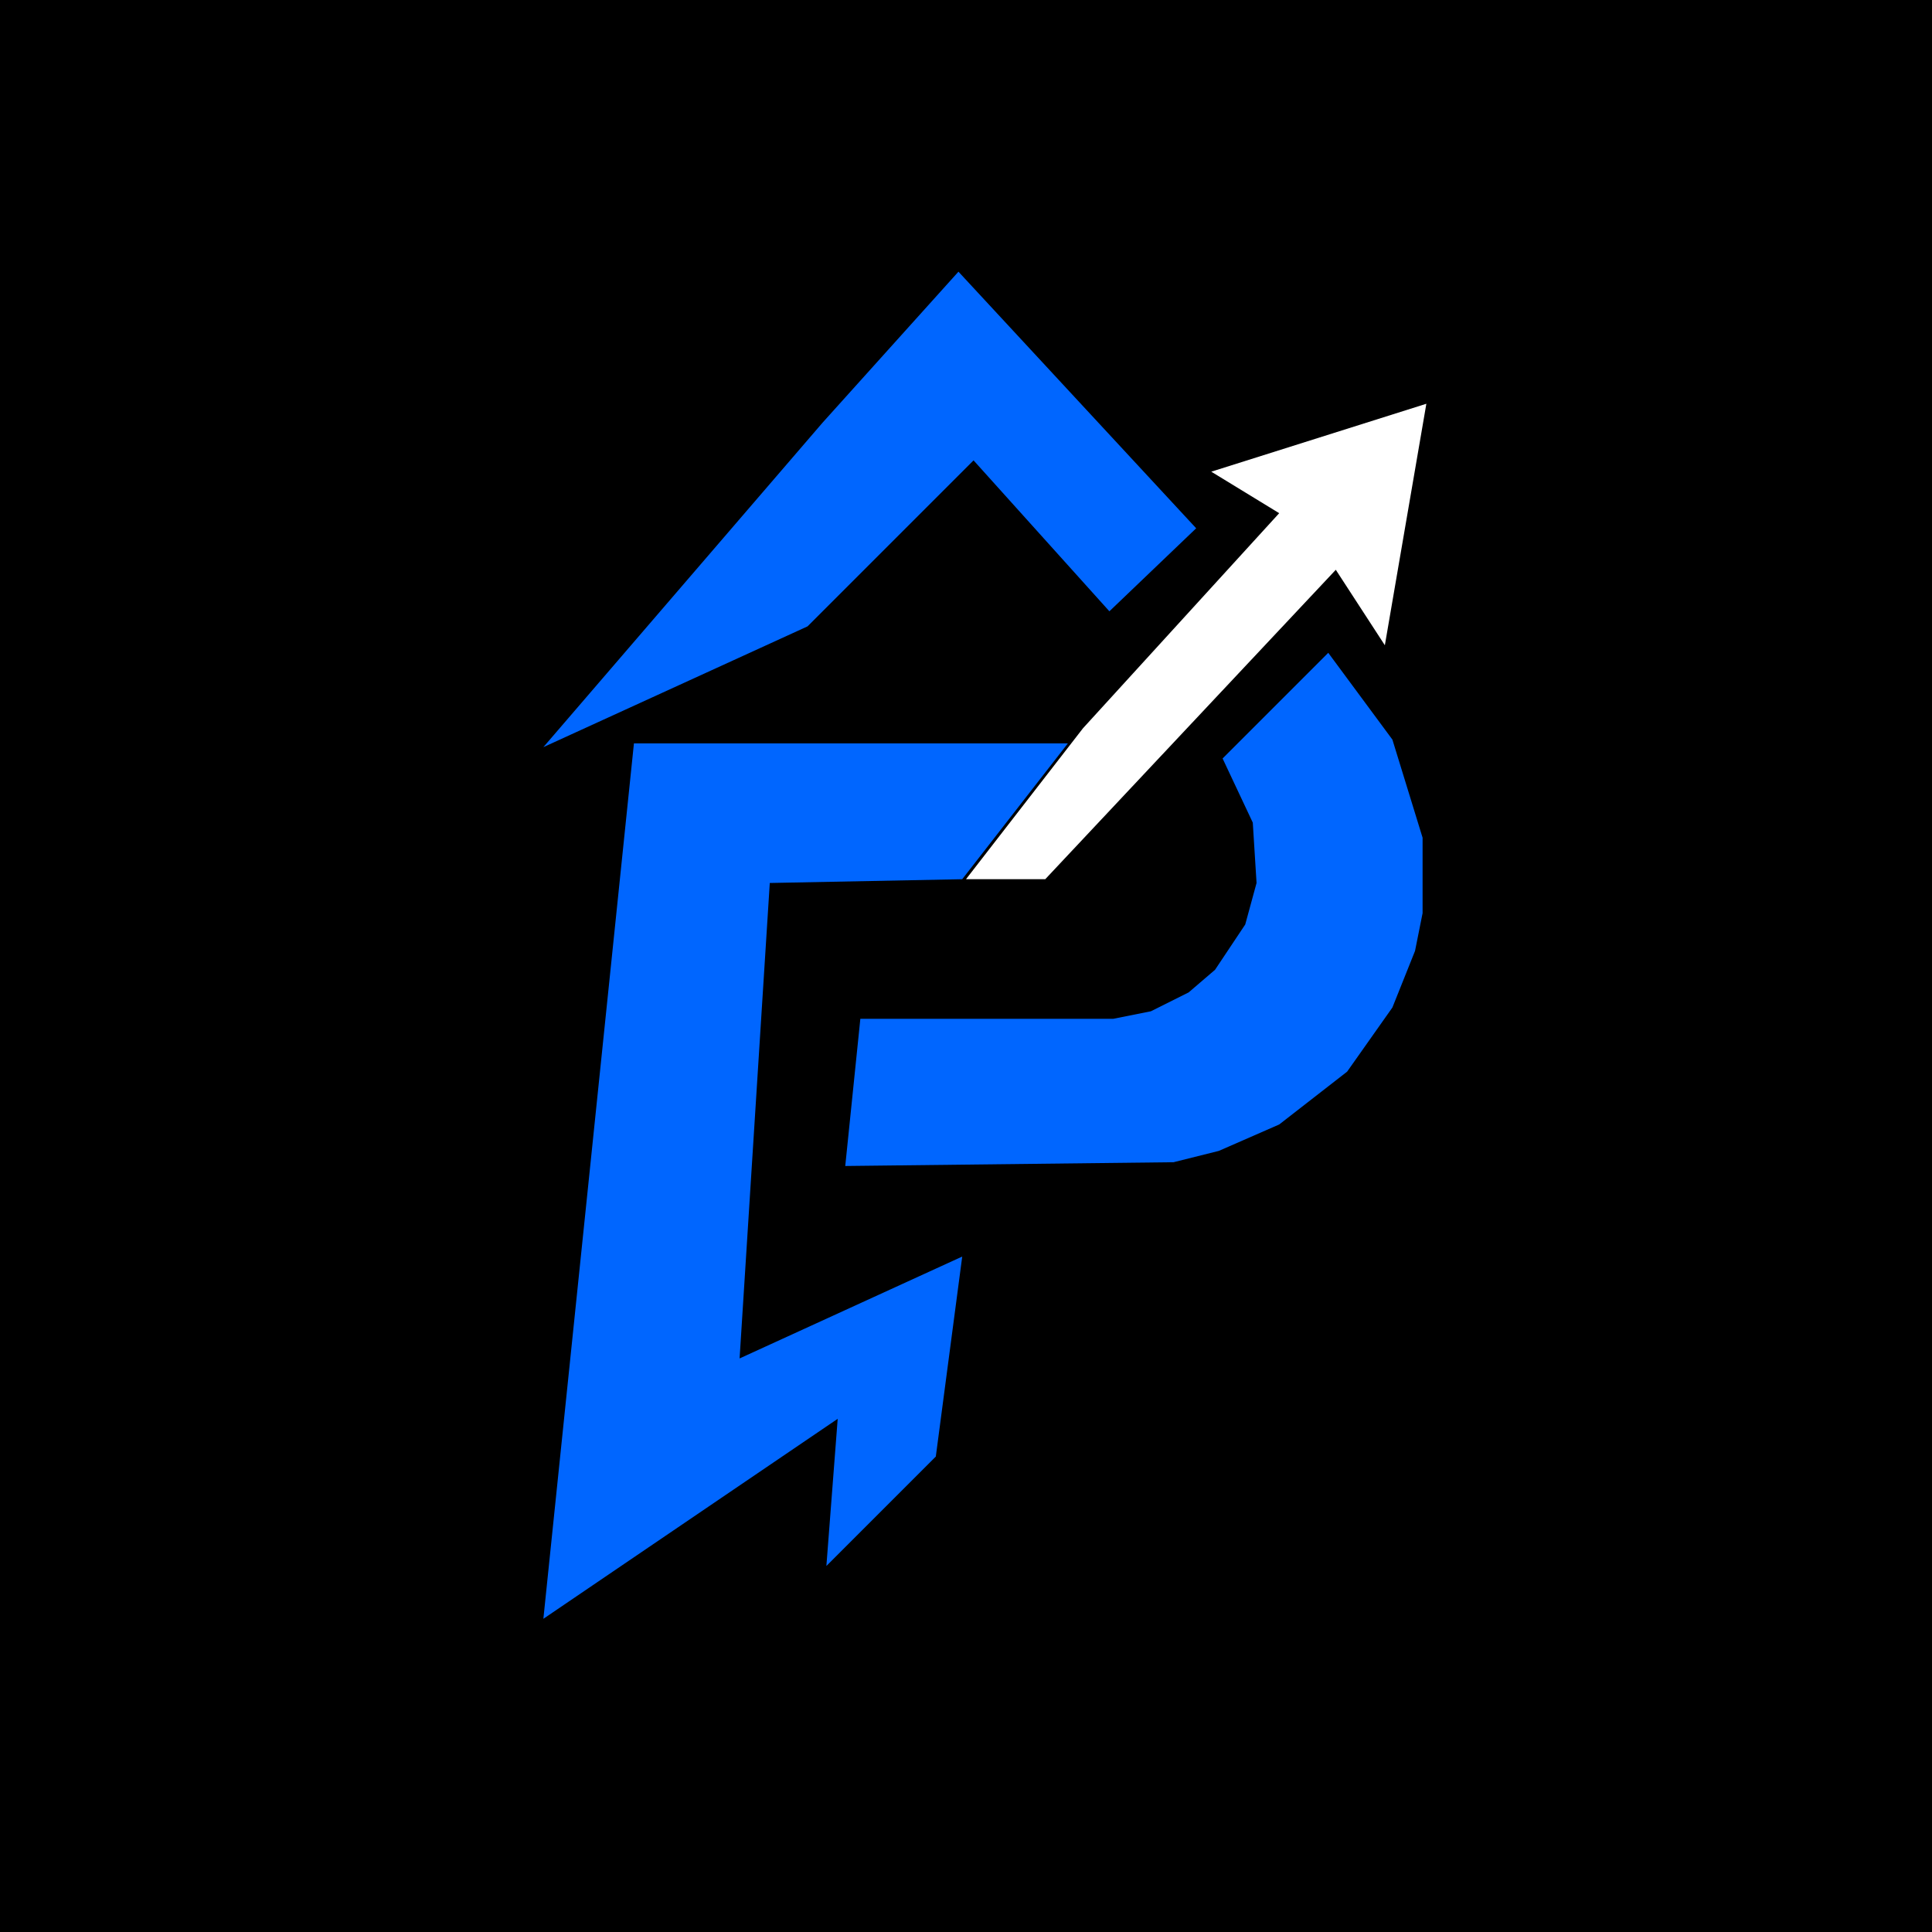
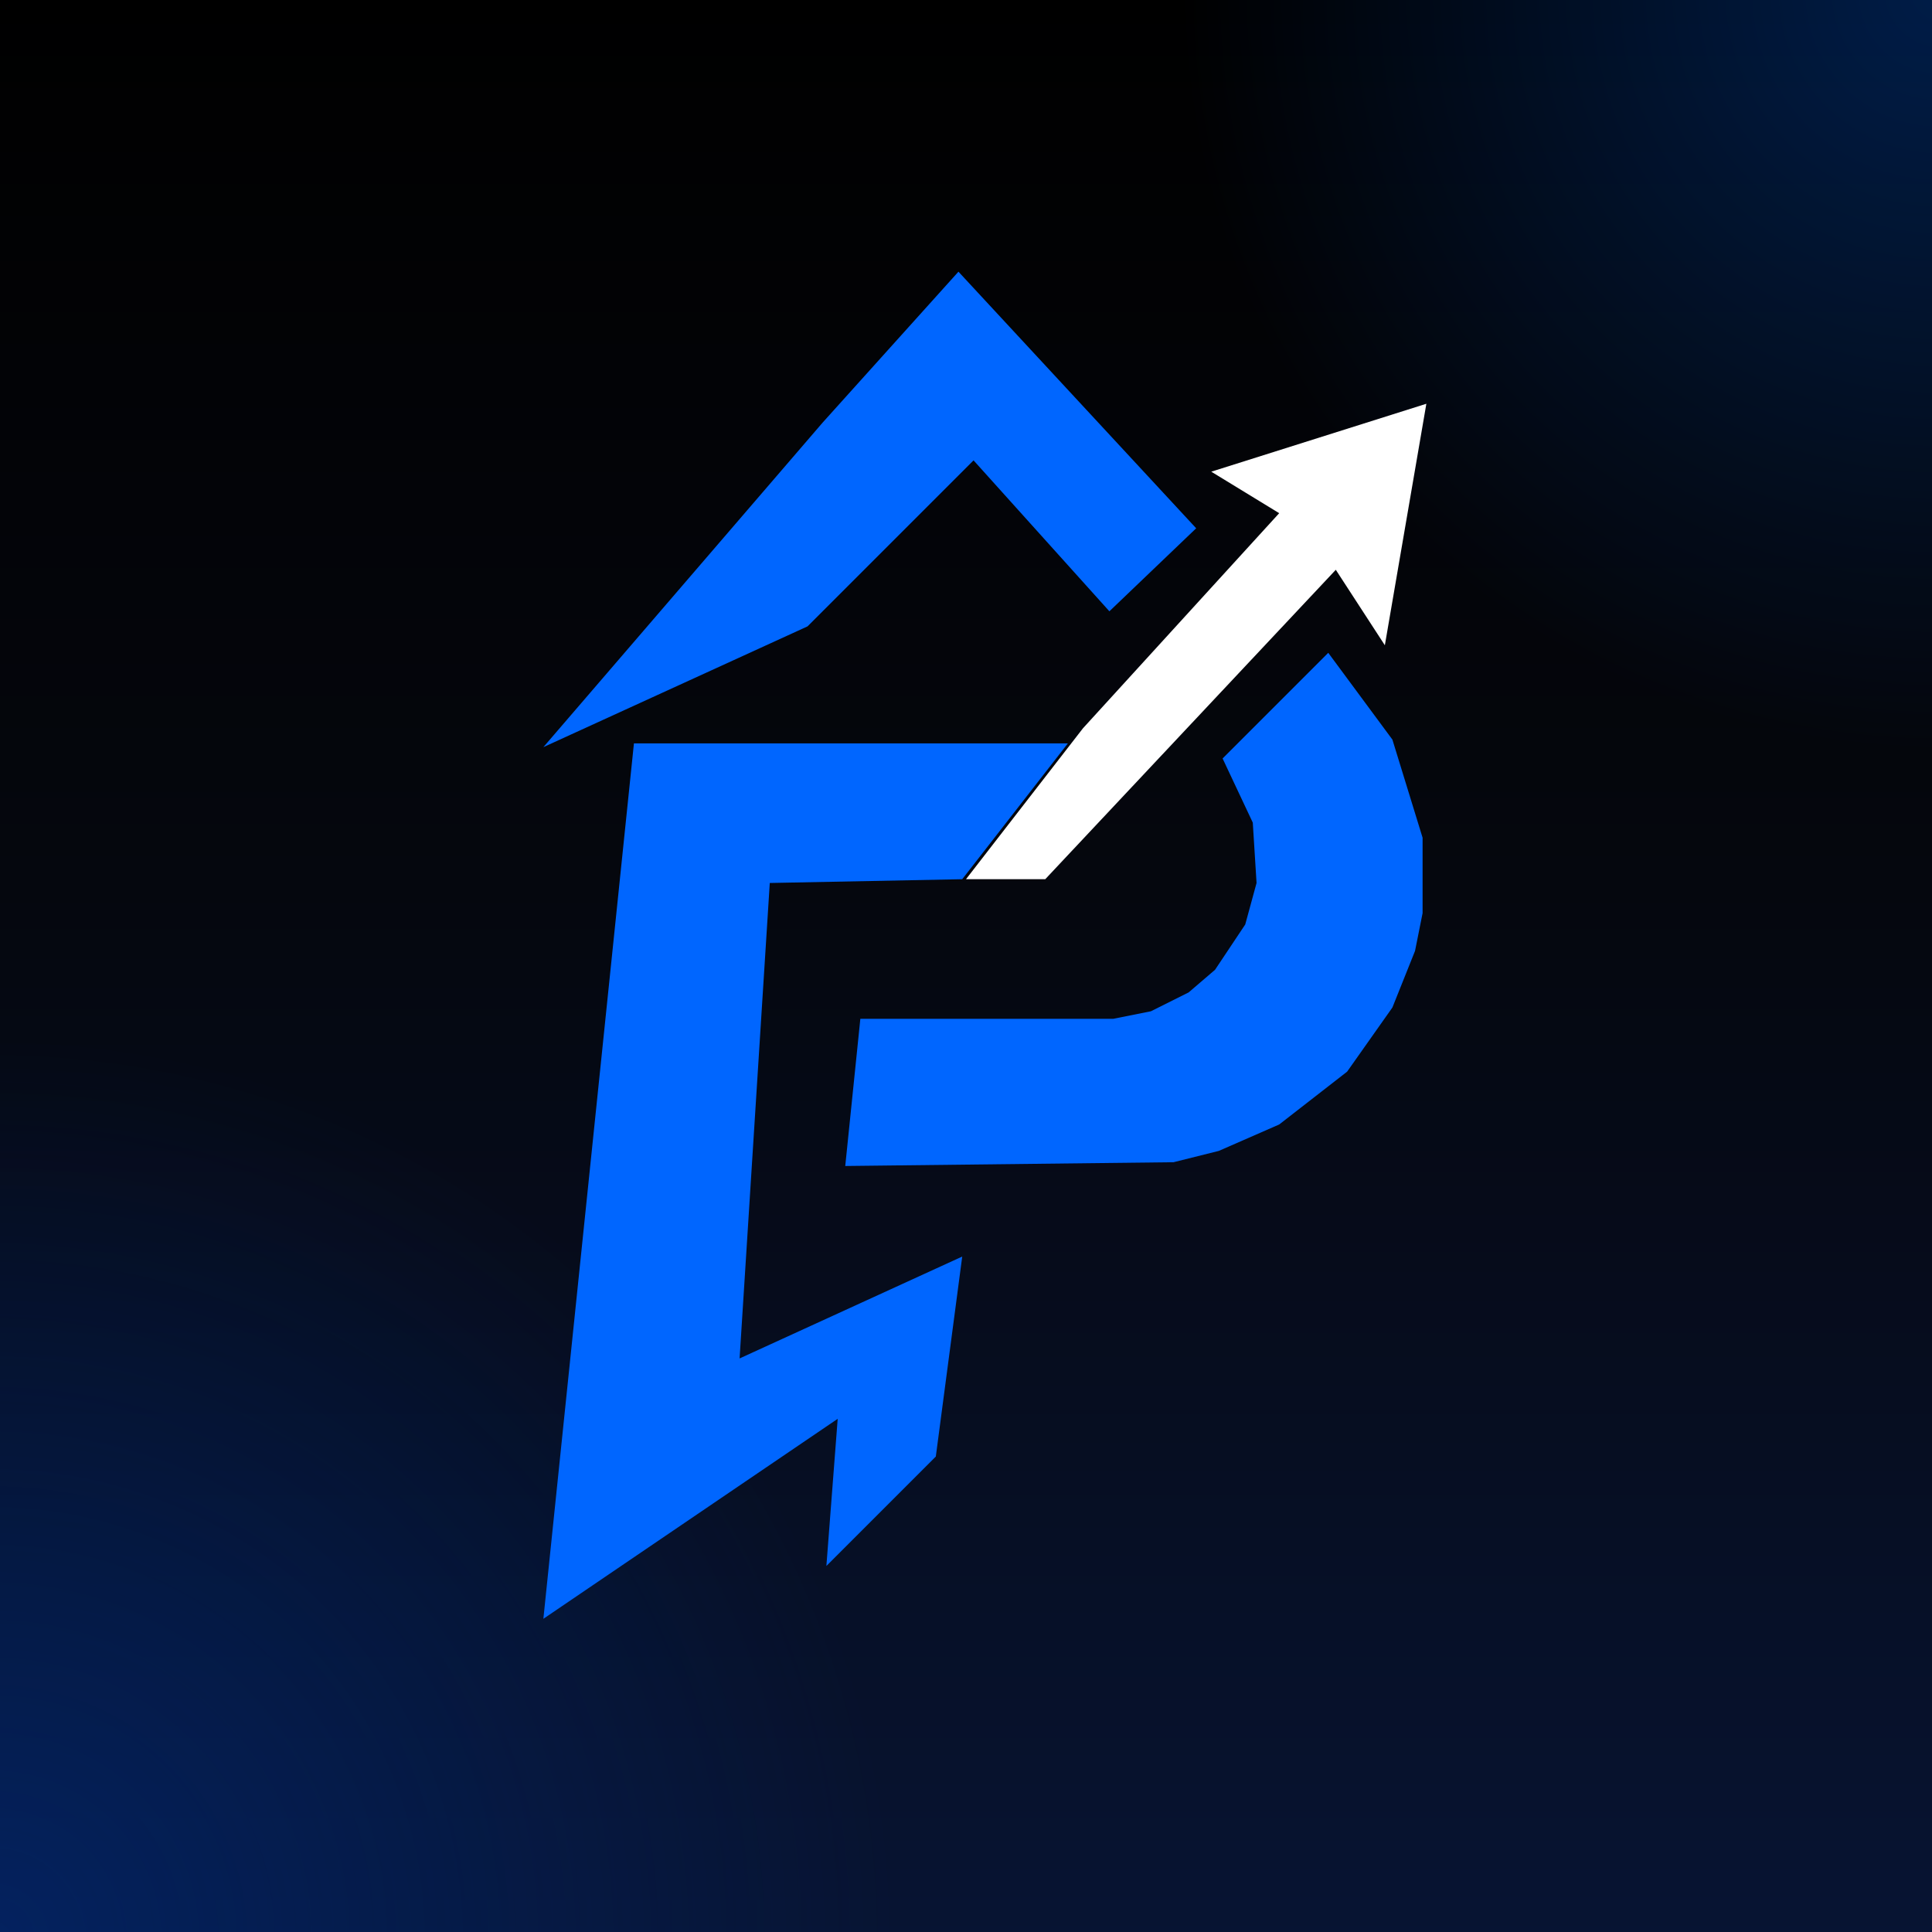
<svg xmlns="http://www.w3.org/2000/svg" viewBox="0 0 512 512" width="512" height="512">
-   <rect width="512" height="512" fill="#000" />
+   <defs>
+     <linearGradient id="bg" x1="0" y1="0" x2="0" y2="1">
+       <stop offset="0" stop-color="#000000" />
+       <stop offset="0.46" stop-color="#05070e" />
+       <stop offset="1" stop-color="#071433" />
+     </linearGradient>
+     <radialGradient id="glow" cx="1" cy="0" r="0.75">
+       <stop offset="0" stop-color="#0066FF" stop-opacity="0.28" />
+       <stop offset="0.52" stop-color="#0066FF" stop-opacity="0" />
+     </radialGradient>
+     <radialGradient id="glow2" cx="0" cy="1" r="0.8">
+       <stop offset="0" stop-color="#00308c" stop-opacity="0.5" />
+       <stop offset="0.58" stop-color="#00308c" stop-opacity="0" />
+     </radialGradient>
+   </defs>
+   <rect width="512" height="512" fill="url(#bg)" />
+   <rect width="512" height="512" fill="url(#glow)" />
+   <rect width="512" height="512" fill="url(#glow2)" />
  <path fill="#0066FF" d="M254 72 L317 140 L294 162 L258 122 L214 166 L144 198 L218 112 Z" />
  <path fill="#0066FF" d="M168 197 L283 197 L255 233 L204 234 L196 360 L255 333 L248 386 L219 415 L222 376 L144 429 Z" />
  <path fill="#0066FF" d="M352 173 L369 196 L377 222 L377 242 L375 252 L369 267 L357 284 L339 298 L323 305 L311 308 L224 309 L228 270 L295 270 L305 268 L315 263 L322 257 L330 245 L333 234 L332 218 L324 201 Z" />
  <path fill="#fff" d="M378 107 L367 171 L354 151 L277 233 L256 233 L287 193 L339 136 L321 125 Z" />
</svg>
